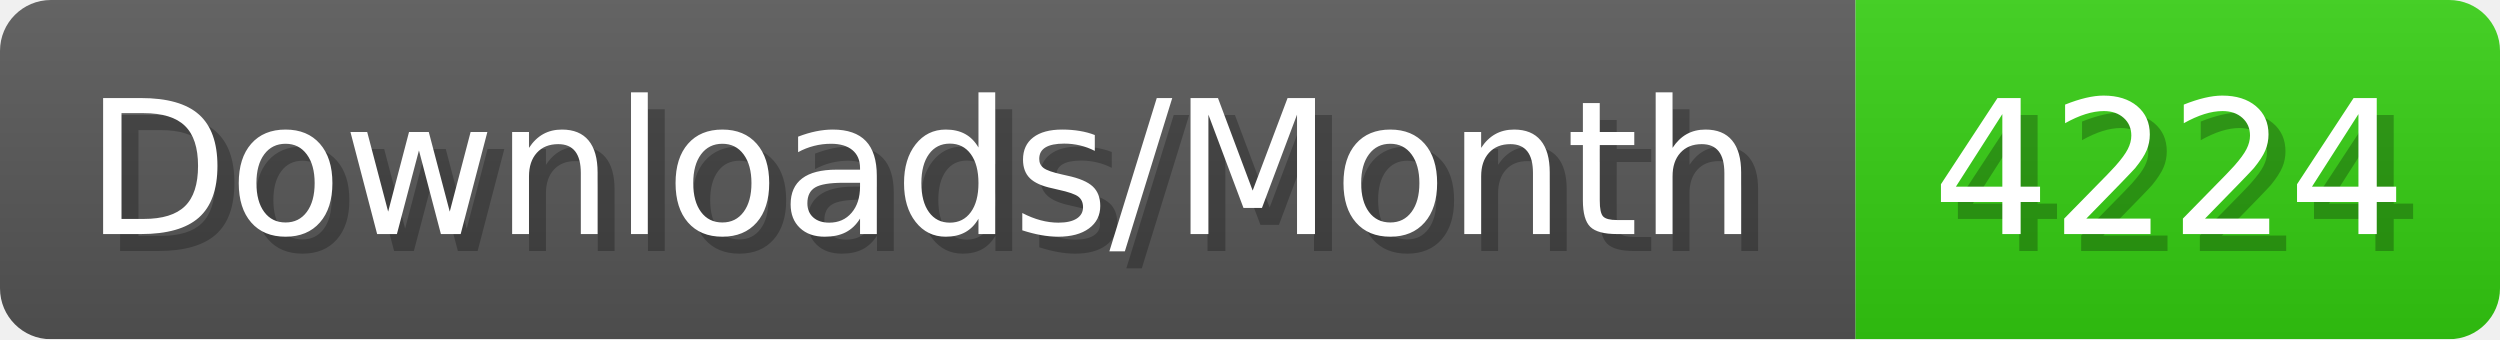
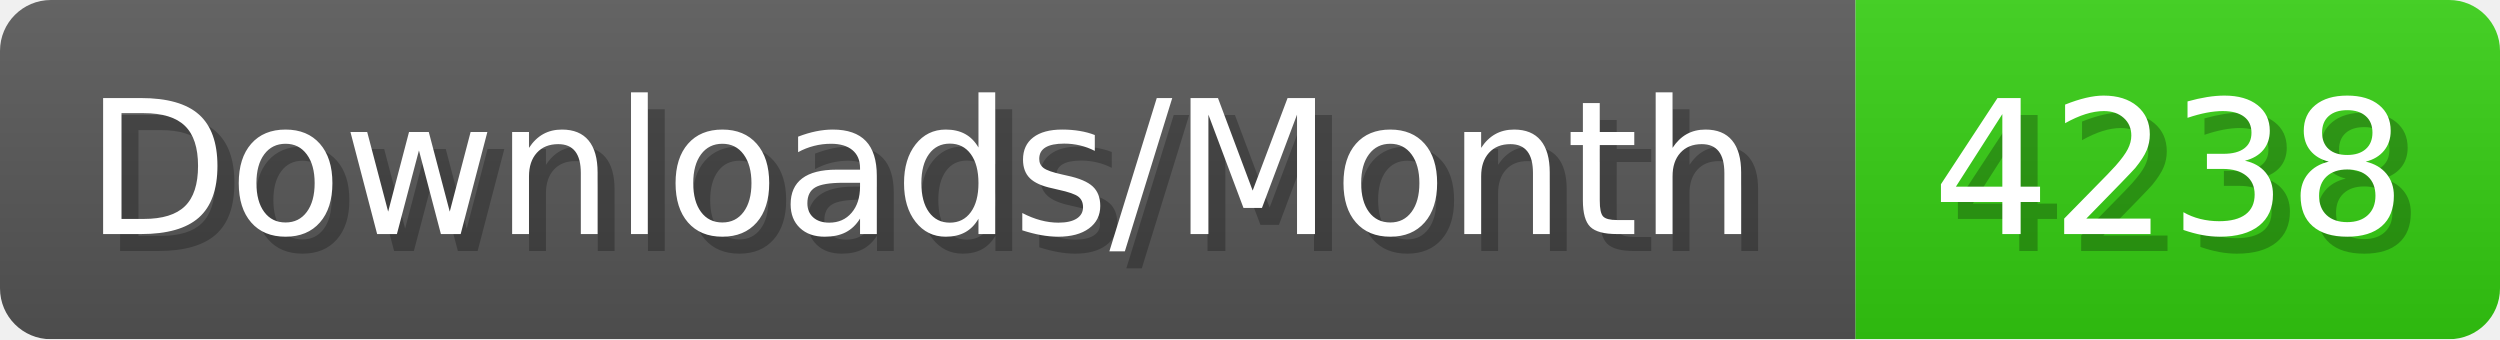
- <svg xmlns="http://www.w3.org/2000/svg" width="147.4" height="20" viewBox="0 0 1474 200" role="img" aria-label="Downloads/Month: 4224">
+ <svg xmlns="http://www.w3.org/2000/svg" width="147.4" height="20" viewBox="0 0 1474 200" role="img" aria-label="Downloads/Month: 4238">
  <linearGradient id="YlXUI" x2="0" y2="100%">
    <stop offset="0" stop-opacity=".1" stop-color="#EEE" />
    <stop offset="1" stop-opacity=".1" />
  </linearGradient>
  <mask id="JHhop">
    <rect width="1474" height="200" rx="30" fill="#FFF" />
  </mask>
  <g mask="url(#JHhop)">
    <rect width="1094" height="200" fill="#555" />
    <rect width="380" height="200" fill="#3C1" x="1094" />
    <rect width="1474" height="200" fill="url(#YlXUI)" />
  </g>
  <g aria-hidden="true" fill="#fff" text-anchor="start" font-family="Verdana,DejaVu Sans,sans-serif" font-size="110">
    <text x="60" y="148" textLength="994" fill="#000" opacity="0.25">Downloads/Month</text>
    <text x="50" y="138" textLength="994">Downloads/Month</text>
-     <text x="1149" y="148" textLength="280" fill="#000" opacity="0.25">4224</text>
-     <text x="1139" y="138" textLength="280">4224</text>
+     <text x="1149" y="148" textLength="280" fill="#000" opacity="0.25">4238</text>
+     <text x="1139" y="138" textLength="280">4238</text>
  </g>
</svg>
